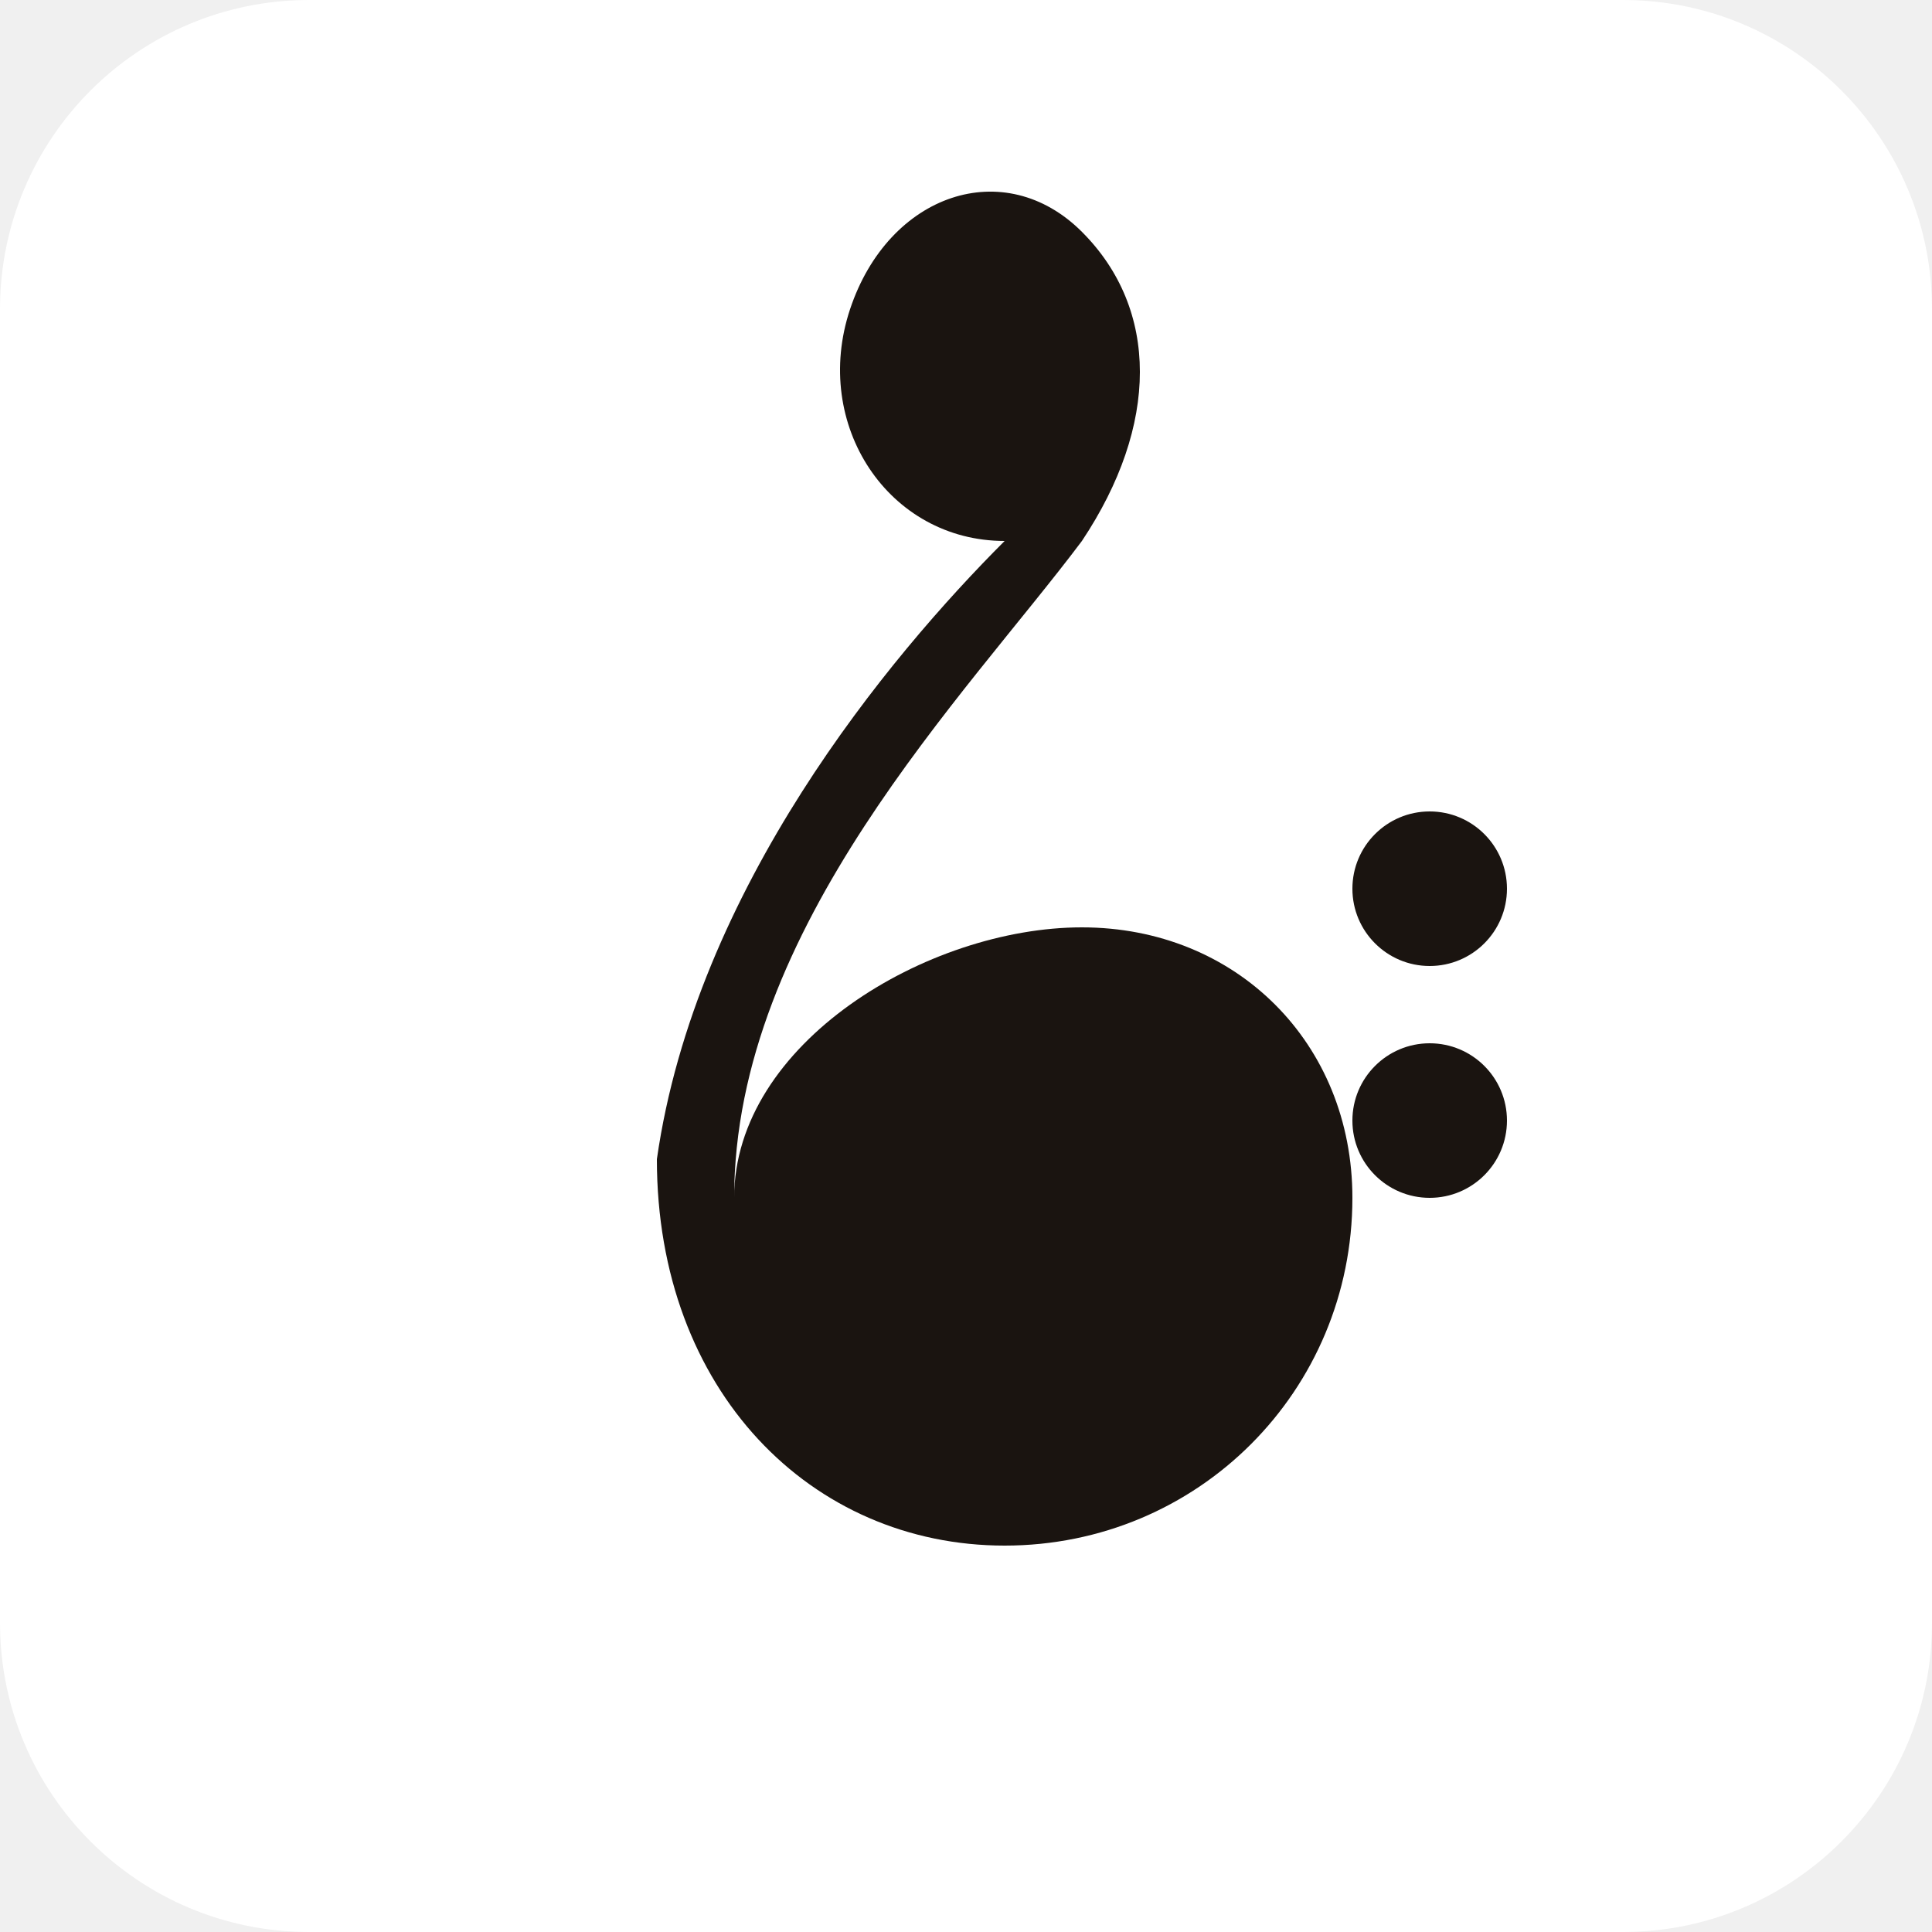
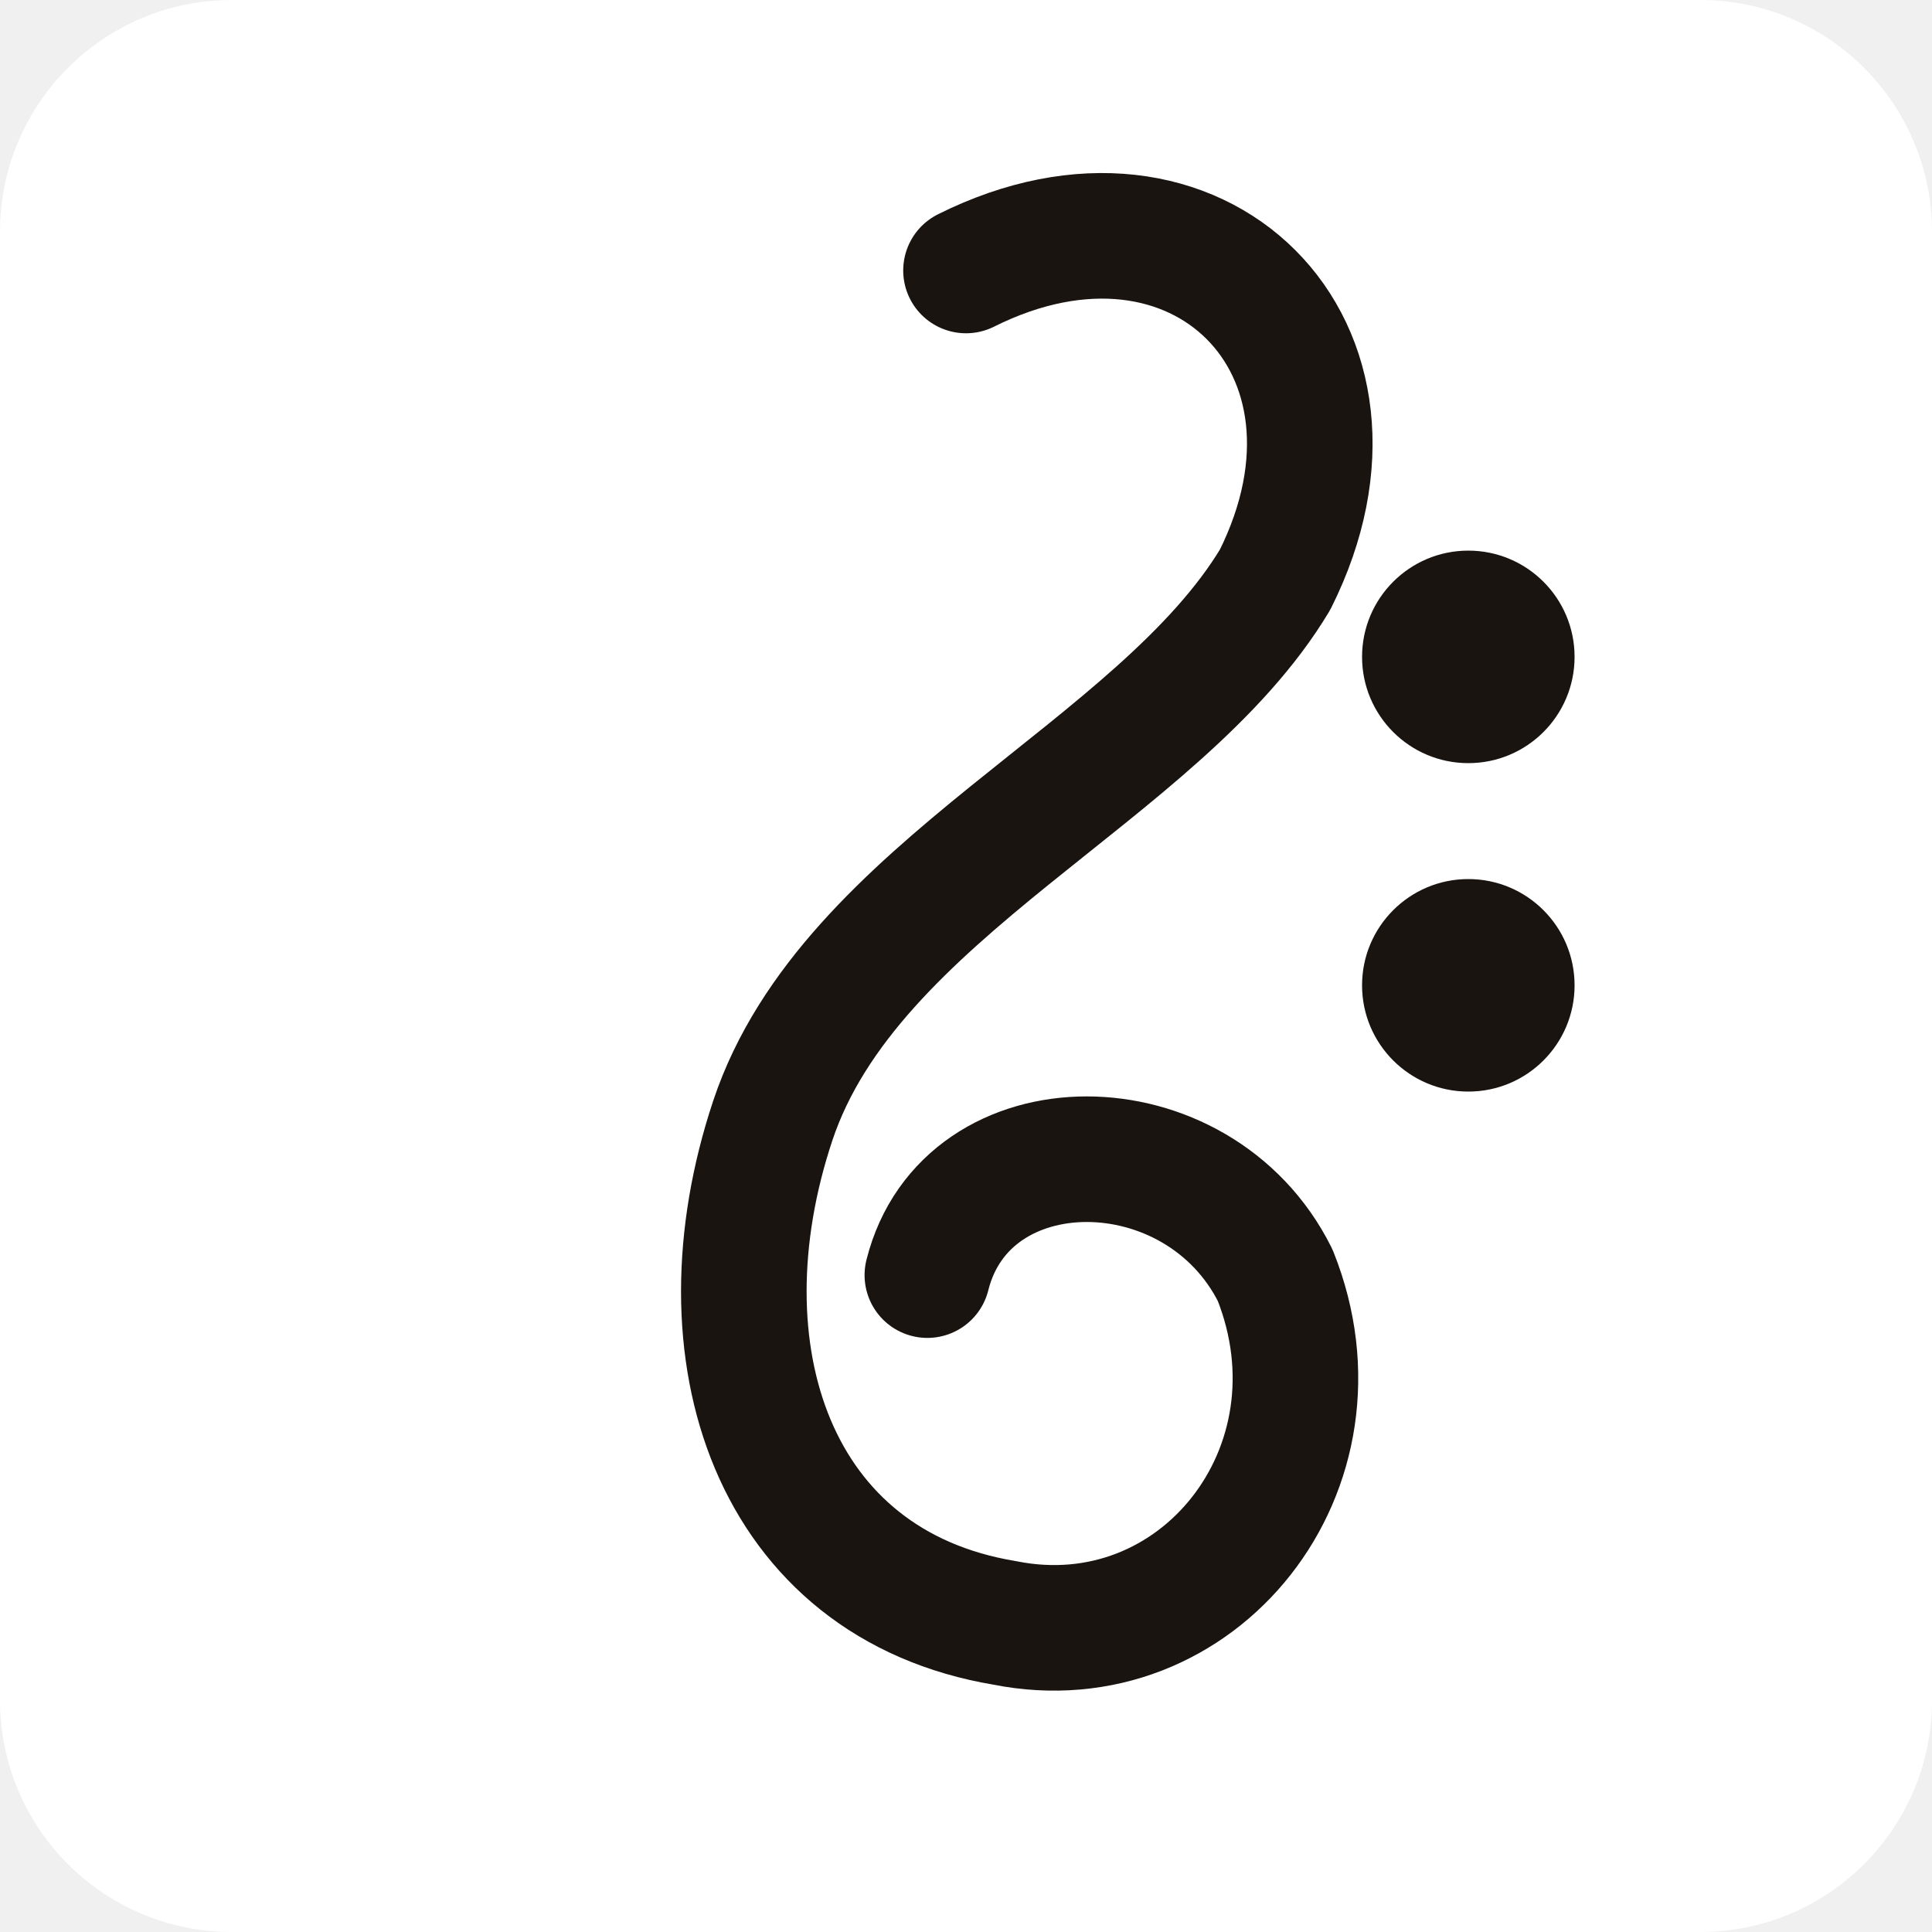
<svg xmlns="http://www.w3.org/2000/svg" viewBox="0 0 100 100">
-   <rect width="100" height="100" rx="16" fill="#ffffff" />
-   <path d="M38 62 C38 48 50 36 56 28 C60 22 60 16 56 12 C52 8 46 10 44 16 C42 22 46 28 52 28 C46 34 36 46 34 60 C34 72 42 80 52 80 C62 80 70 72 70 62 C70 54 64 48 56 48 C48 48 38 54 38 62 Z" fill="#1A1410" />
-   <circle cx="74" cy="46" r="4" fill="#1A1410" />
-   <circle cx="74" cy="58" r="4" fill="#1A1410" />
+   <rect width="100" height="100" rx="12" fill="#ffffff" />
+   <path d="M 50 14 C 62 8 72 18 66 30 C 60 40 44 46 40 58 C 36 70 40 82 52 84 C 62 86 70 76 66 66 C 62 58 50 58 48 66" stroke="#1A1410" stroke-width="6.5" fill="none" stroke-linecap="round" stroke-linejoin="round" />
+   <circle cx="76" cy="34" r="5.5" fill="#1A1410" />
+   <circle cx="76" cy="51" r="5.5" fill="#1A1410" />
</svg>
